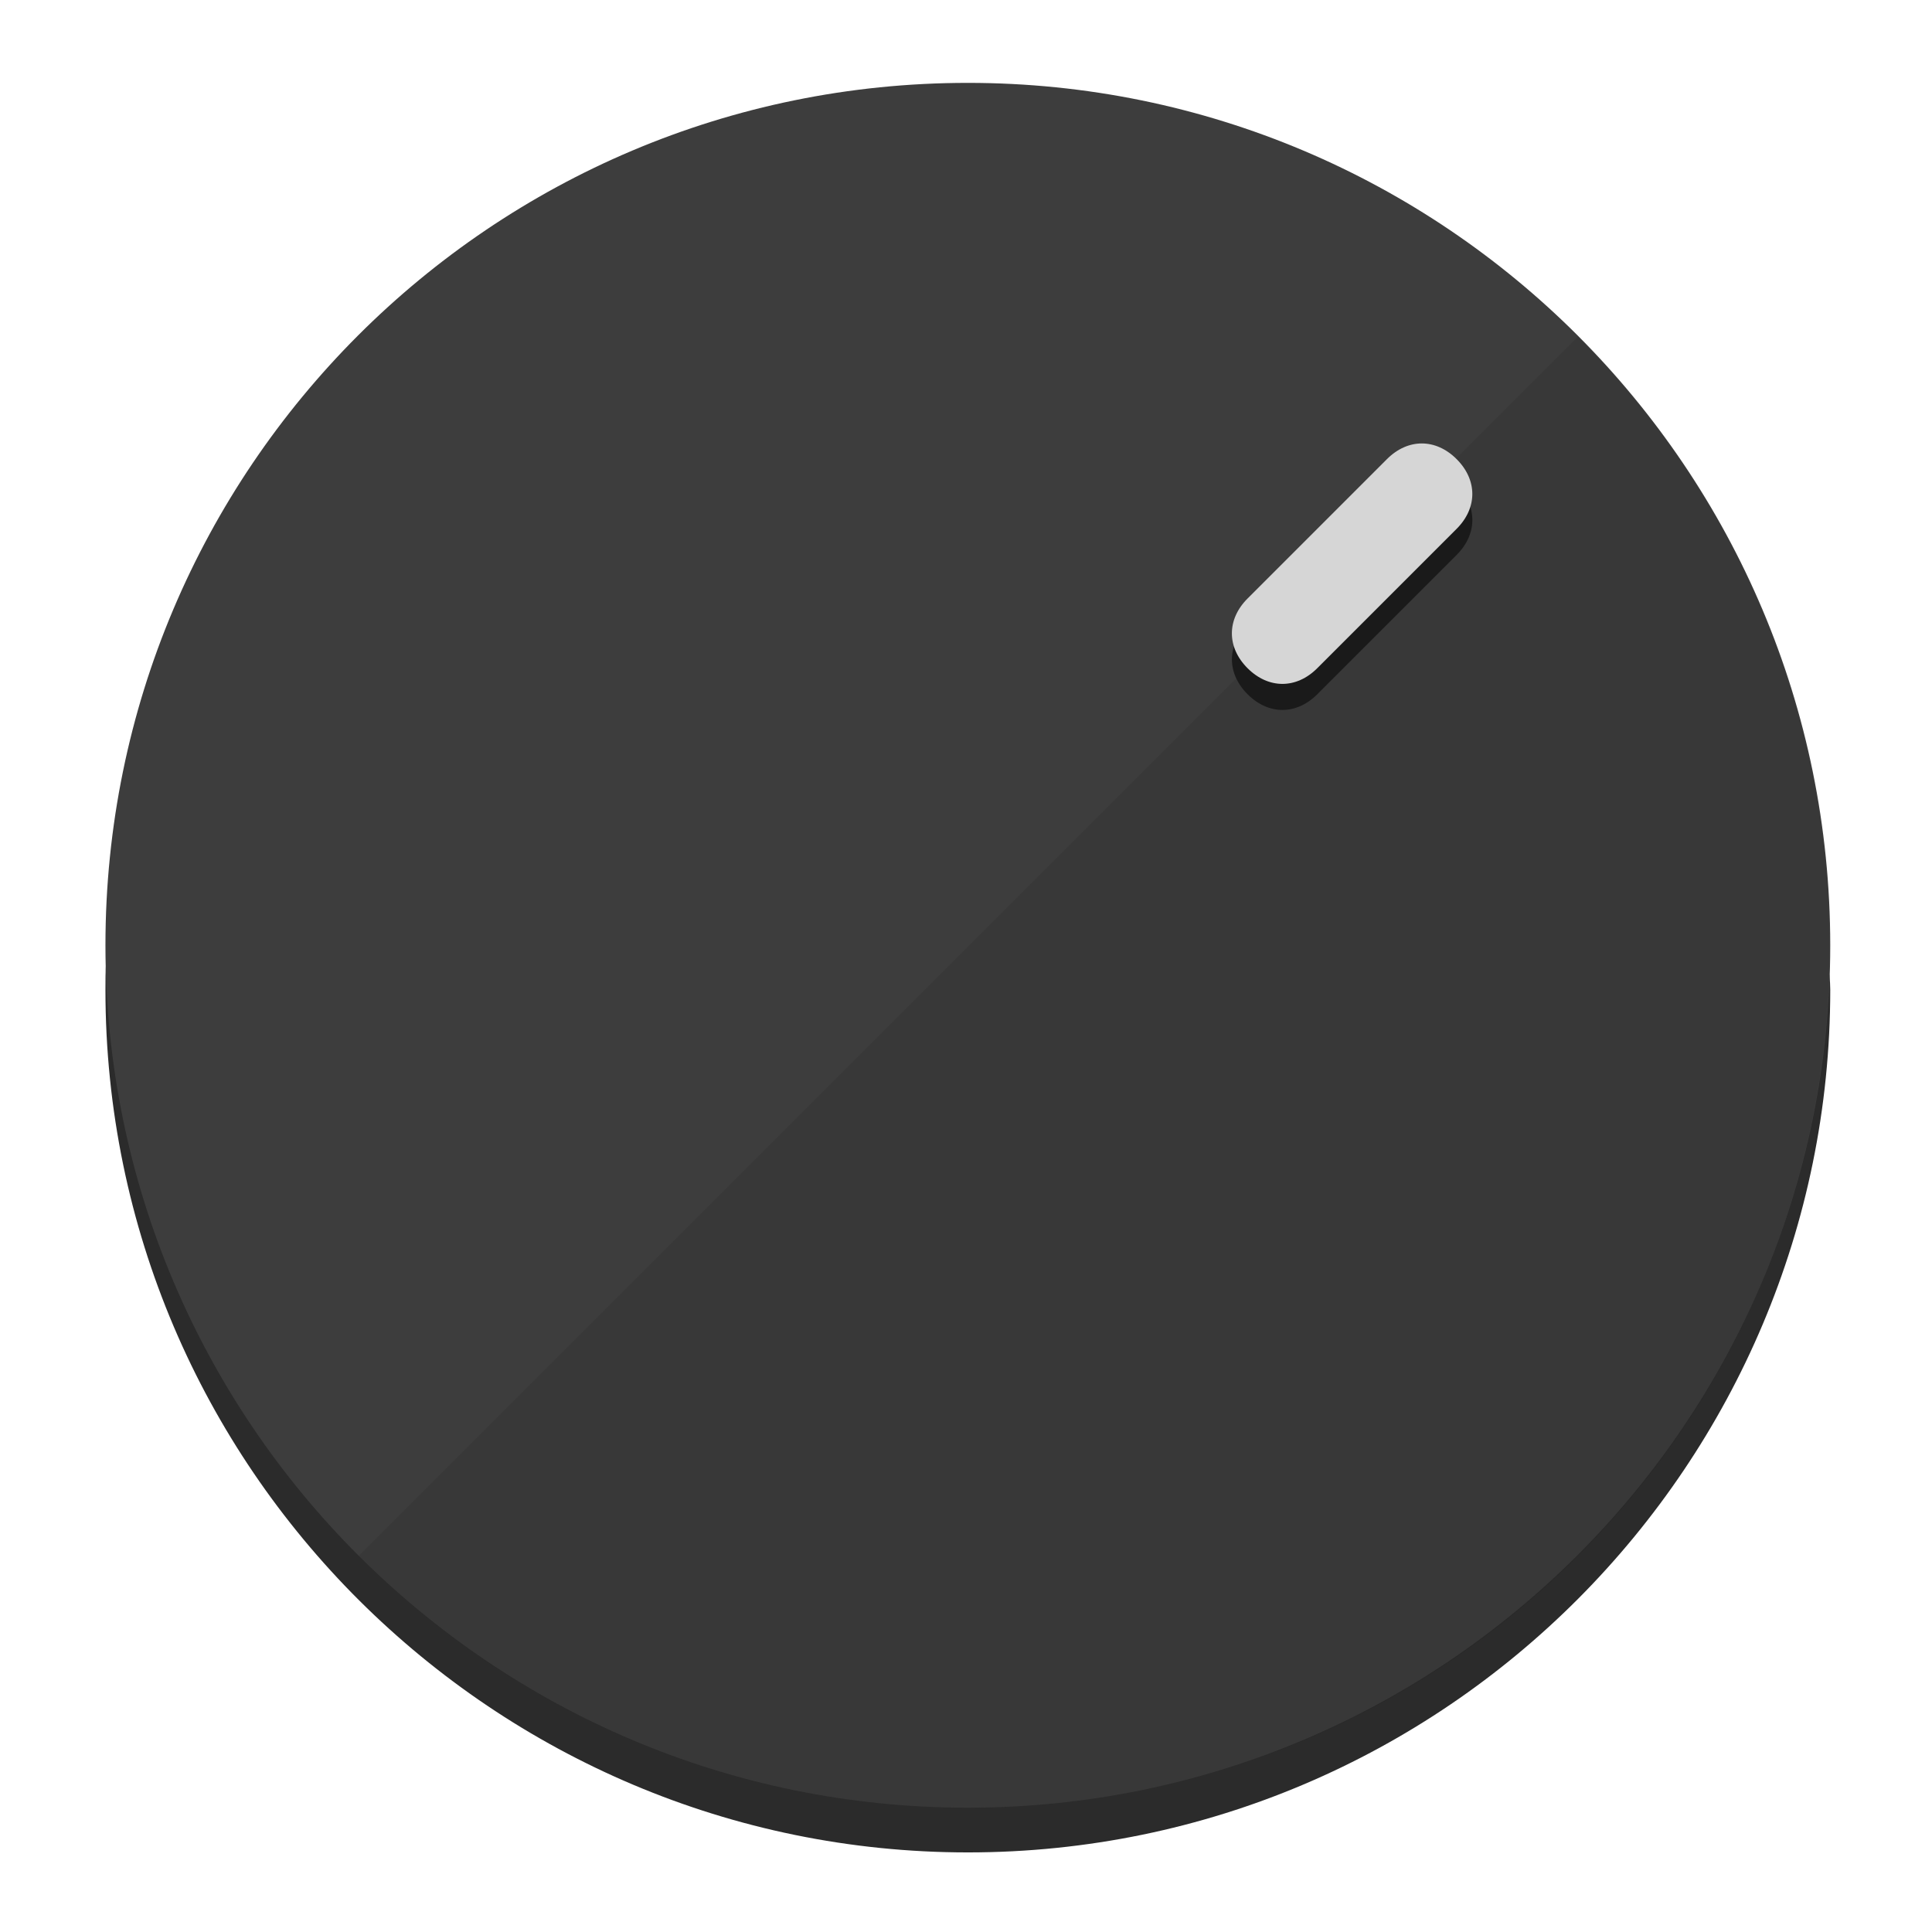
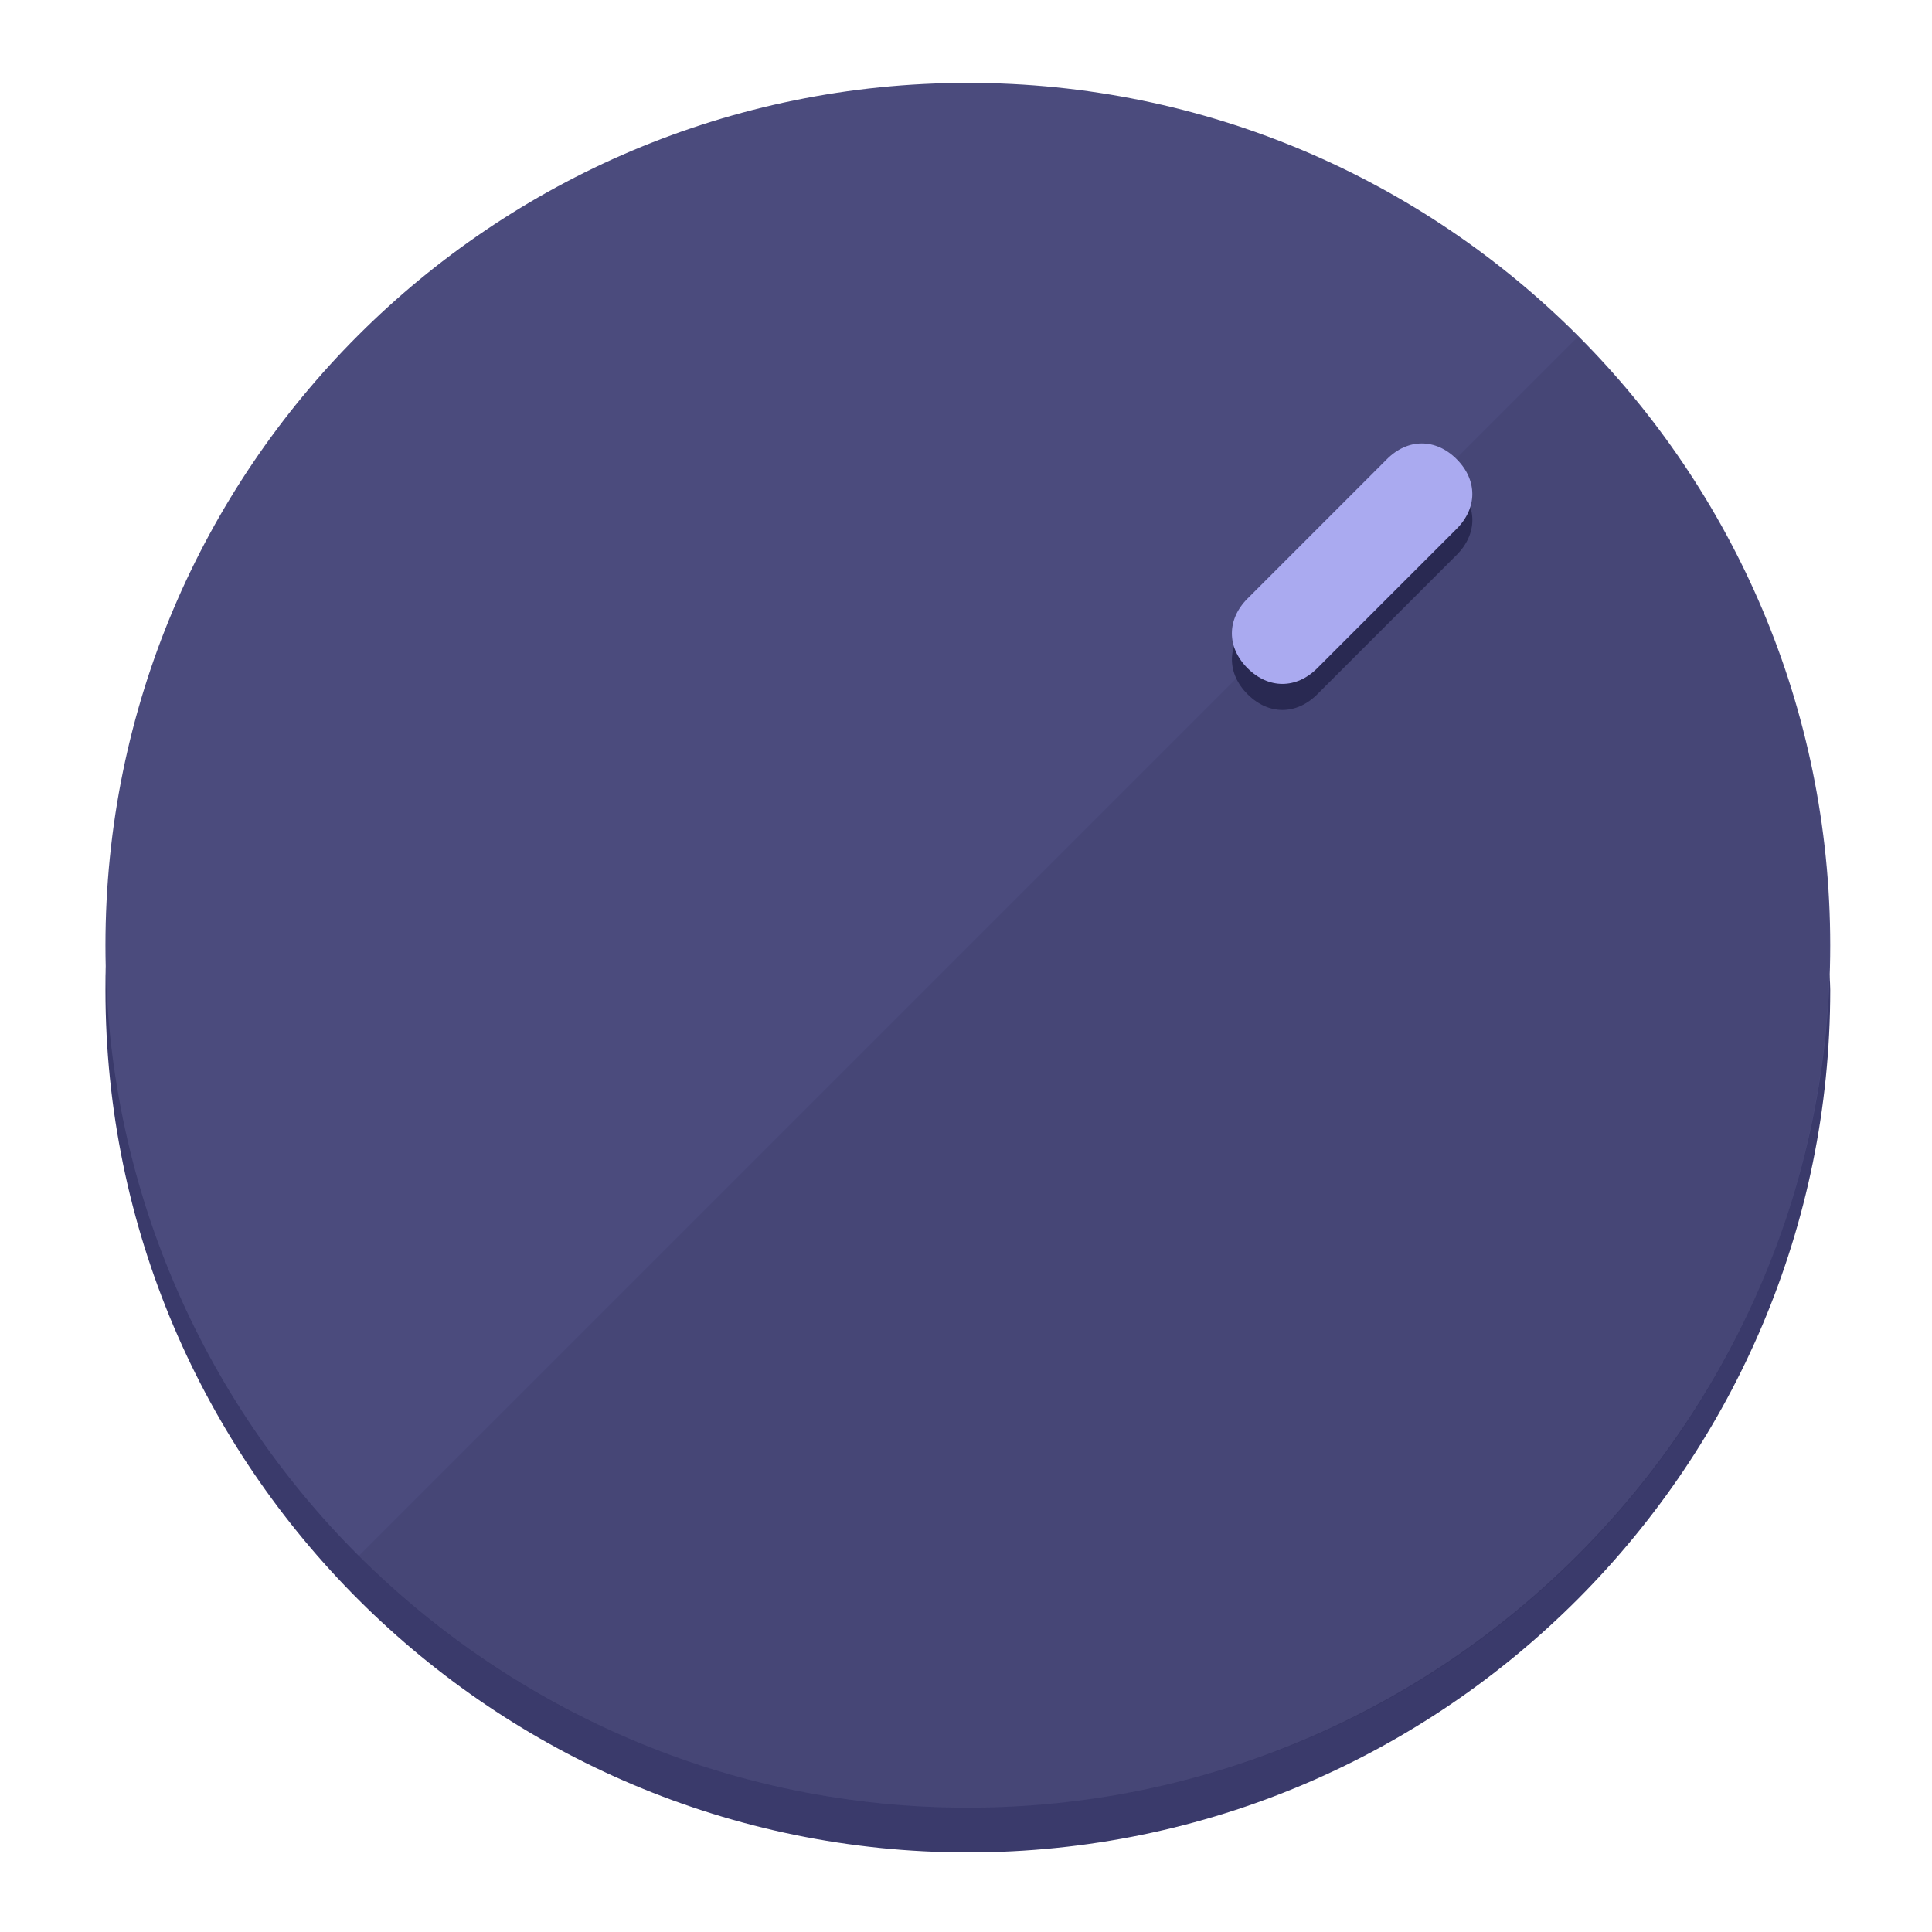
<svg xmlns="http://www.w3.org/2000/svg" height="120px" width="120px" version="1.1" id="Layer_1" viewBox="0 0 496.8 496.8" xml:space="preserve">
  <defs id="defs23" />
  <g id="g3158">
-     <path style="display:inline;fill:#2B2B2B;fill-opacity:1;stroke-width:1.584" d="m 248.875,445.92 c 116.582,0 212.89,-91.238 220.493,-205.286 0,5.069 1.267,8.87 1.267,13.939 0,121.651 -98.842,221.76 -221.76,221.76 -121.651,0 -221.76,-98.842 -221.76,-221.76 0,-5.069 0,-8.87 1.267,-13.939 7.603,114.048 103.91,205.286 220.493,205.286 z" id="path8" />
-     <circle style="display:inline;fill:#3D3D3D;fill-opacity:1;stroke-width:1.584" cx="248.875" cy="243.071" r="221.76" id="circle12" />
-     <path style="display:inline;fill:#1A1A1A;fill-opacity:0.154;stroke-width:1.587" d="m 405.744,86.606 c 86.308,86.308 86.308,227.193 0,313.5 -86.308,86.308 -227.193,86.308 -313.5,0" id="path14" />
+     <path style="display:inline;fill:#3A3A6B;fill-opacity:1;stroke-width:1.584" d="m 248.875,445.92 c 116.582,0 212.89,-91.238 220.493,-205.286 0,5.069 1.267,8.87 1.267,13.939 0,121.651 -98.842,221.76 -221.76,221.76 -121.651,0 -221.76,-98.842 -221.76,-221.76 0,-5.069 0,-8.87 1.267,-13.939 7.603,114.048 103.91,205.286 220.493,205.286 z" id="path8" />
+     <circle style="display:inline;fill:#4B4B7D;fill-opacity:1;stroke-width:1.584" cx="248.875" cy="243.071" r="221.76" id="circle12" />
+     <path style="display:inline;fill:#292952;fill-opacity:0.154;stroke-width:1.587" d="m 405.744,86.606 c 86.308,86.308 86.308,227.193 0,313.5 -86.308,86.308 -227.193,86.308 -313.5,0" id="path14" />
  </g>
  <g id="g3198">
    <circle style="display:none;fill:#000000;fill-opacity:0;stroke-width:1.584" cx="347.932" cy="-3.454" r="221.76" id="circle12-3" transform="rotate(45)" />
-     <path style="display:inline;fill:#1A1A1A;fill-opacity:1;stroke-width:1.584" d="m 338.732,178.525 c -5.376,5.376 -12.545,5.376 -17.921,-3e-5 v 0 c -5.376,-5.376 -5.376,-12.545 -1e-5,-17.921 l 35.842,-35.842 c 5.376,-5.376 12.545,-5.376 17.921,2e-5 v 0 c 5.376,5.376 5.376,12.545 0,17.921 z" id="path3789" />
-     <path style="display:inline;fill:#D6D6D6;stroke-width:1.584" d="m 338.722,171.826 c -5.376,5.376 -12.545,5.376 -17.921,-2e-5 v 0 c -5.376,-5.376 -5.376,-12.545 0,-17.921 l 35.842,-35.842 c 5.376,-5.376 12.545,-5.376 17.921,-10e-6 v 0 c 5.376,5.376 5.376,12.545 0,17.921 z" id="path915" />
+     <path style="display:inline;fill:#292952;fill-opacity:1;stroke-width:1.584" d="m 338.732,178.525 c -5.376,5.376 -12.545,5.376 -17.921,-3e-5 v 0 c -5.376,-5.376 -5.376,-12.545 -1e-5,-17.921 l 35.842,-35.842 c 5.376,-5.376 12.545,-5.376 17.921,2e-5 v 0 c 5.376,5.376 5.376,12.545 0,17.921 z" id="path3789" />
+     <path style="display:inline;fill:#AAAAF0;stroke-width:1.584" d="m 338.722,171.826 c -5.376,5.376 -12.545,5.376 -17.921,-2e-5 v 0 c -5.376,-5.376 -5.376,-12.545 0,-17.921 l 35.842,-35.842 c 5.376,-5.376 12.545,-5.376 17.921,-10e-6 v 0 c 5.376,5.376 5.376,12.545 0,17.921 z" id="path915" />
  </g>
</svg>
